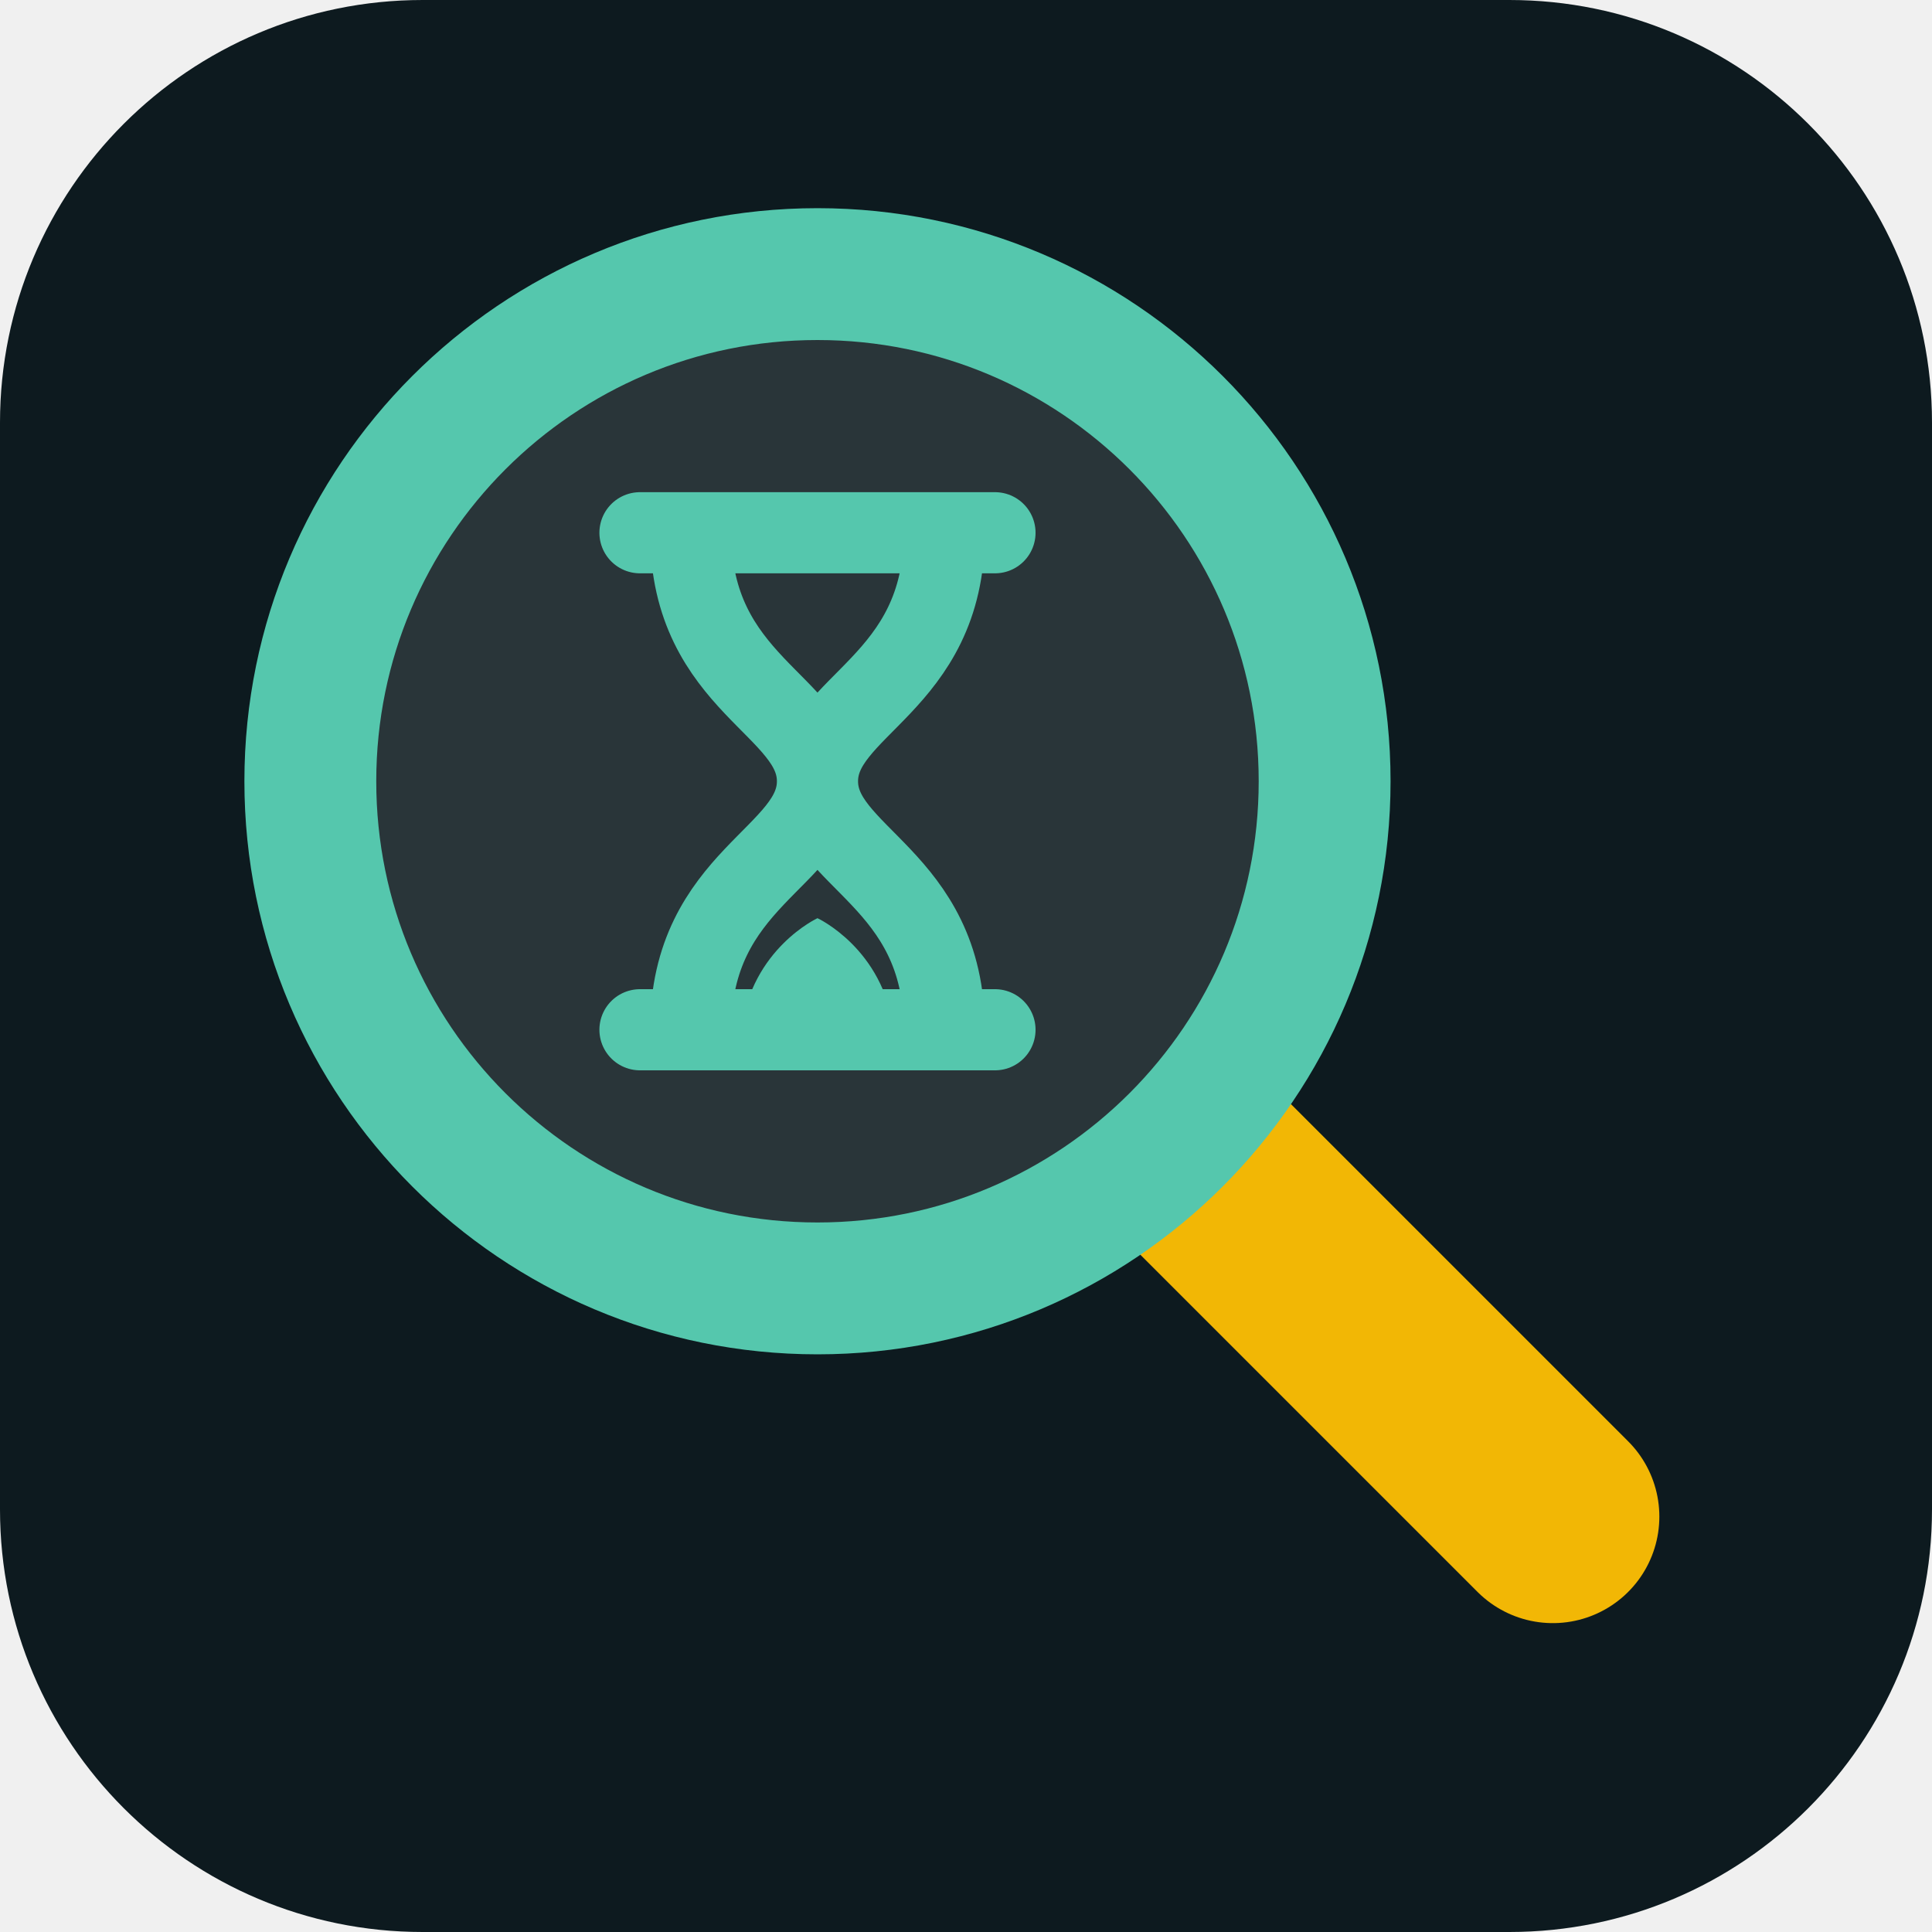
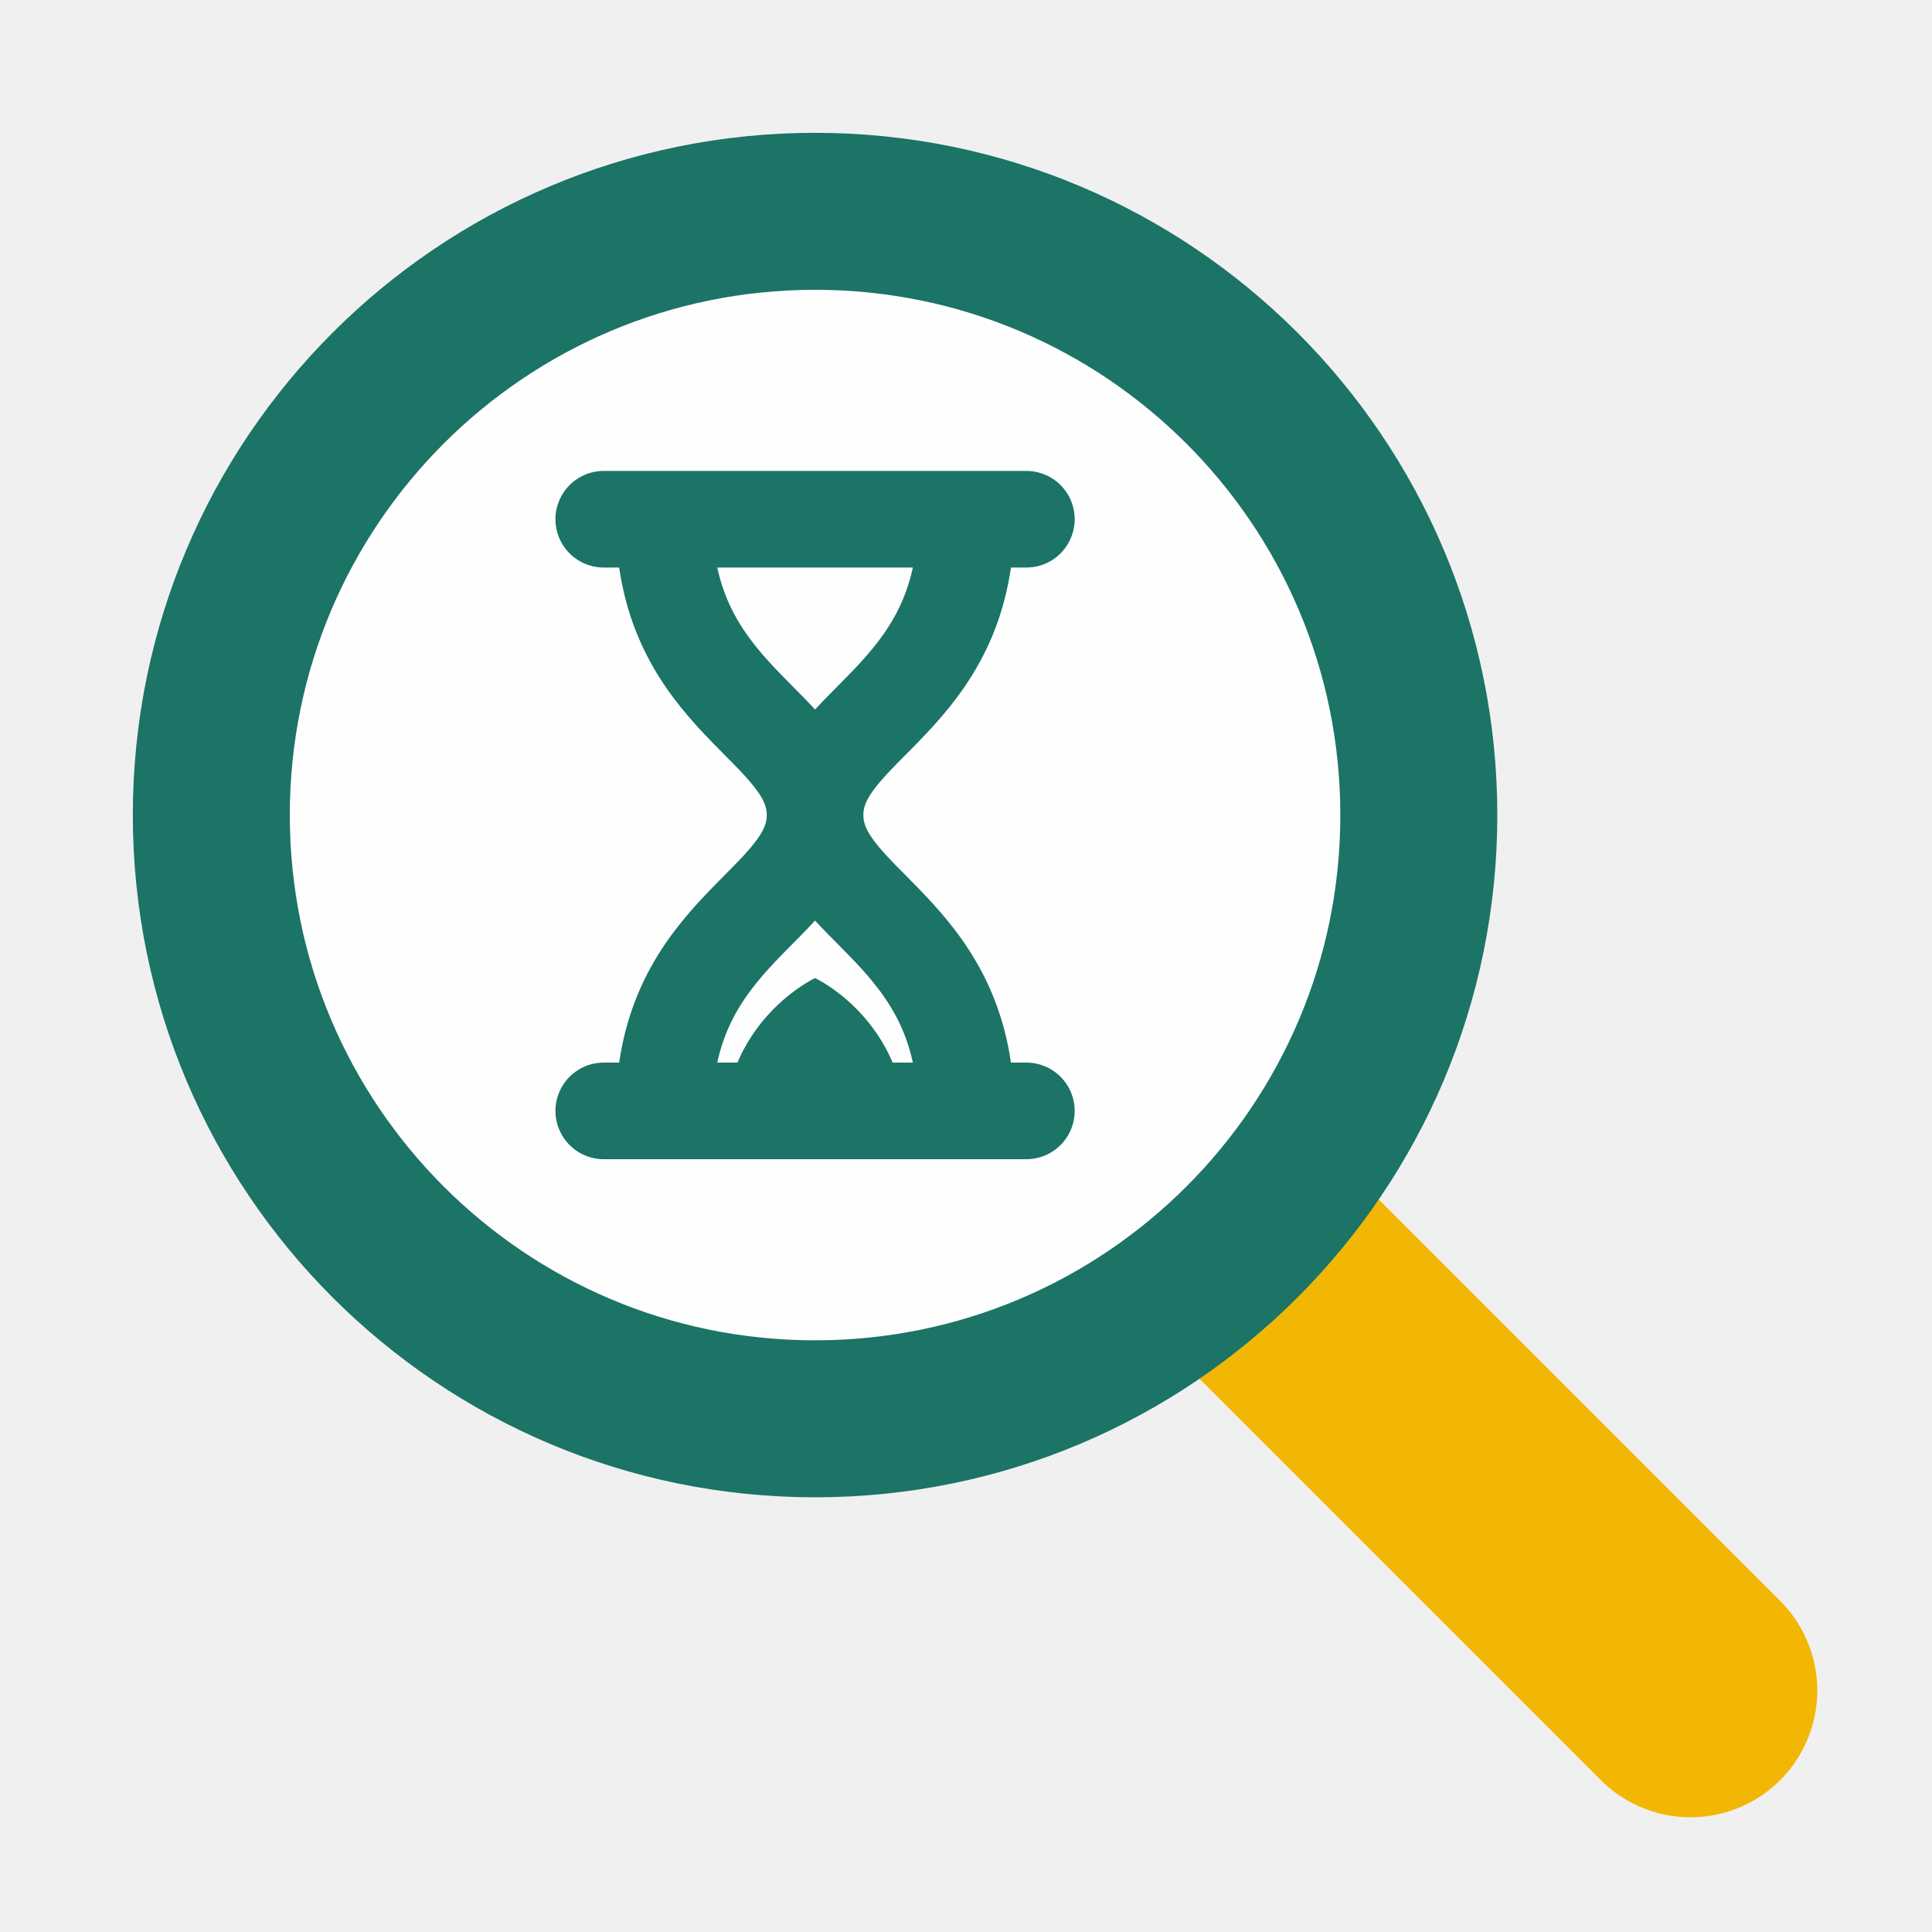
<svg xmlns="http://www.w3.org/2000/svg" viewBox="0 0 32 32">
-   <rect width="32" height="32" rx="7" fill="#0d1a1f" />
-   <g transform="translate(2.2 1.6) scale(.84)">
+   <style>
+ .l{display:inline}.d{display:none}
+ @media (prefers-color-scheme: dark){.l{display:none}.d{display:inline}}
+ </style>
+   <g class="l">
+     <path d="M21.2 21.2L28 28" stroke="#f2b705" stroke-width="4.2" stroke-linecap="round" />
+     <circle cx="13.5" cy="13.5" r="10" fill="#fff" fill-opacity=".9" stroke="#1b7466" stroke-width="2.6" />
+     <path d="M10 8.6H17M10 18.4H17M11 8.6C11 11.6 13.5 12 13.5 13.5S11 15.4 11 18.4M16 8.6C16 11.6 13.5 12 13.5 13.5S16 15.4 16 18.4" fill="none" stroke="#1b7466" stroke-width="1.6" stroke-linecap="round" stroke-linejoin="round" />
+     <path d="M12 18.4C12.2 16.8 13.5 16.2 13.5 16.2S14.8 16.8 15 18.4Z" fill="#1b7466" />
+   </g>
+   <g class="d">
    <path d="M21.2 21.2L28 28" stroke="#f2b705" stroke-width="4.2" stroke-linecap="round" />
    <circle cx="13.5" cy="13.5" r="10" fill="#fff" fill-opacity=".12" stroke="#55c7ad" stroke-width="2.6" />
    <path d="M10 8.6H17M10 18.4H17M11 8.6C11 11.6 13.5 12 13.5 13.5S11 15.4 11 18.4M16 8.6C16 11.6 13.5 12 13.5 13.5S16 15.4 16 18.4" fill="none" stroke="#55c7ad" stroke-width="1.6" stroke-linecap="round" stroke-linejoin="round" />
    <path d="M12 18.4C12.2 16.8 13.5 16.2 13.5 16.2S14.8 16.8 15 18.4Z" fill="#55c7ad" />
  </g>
</svg>
